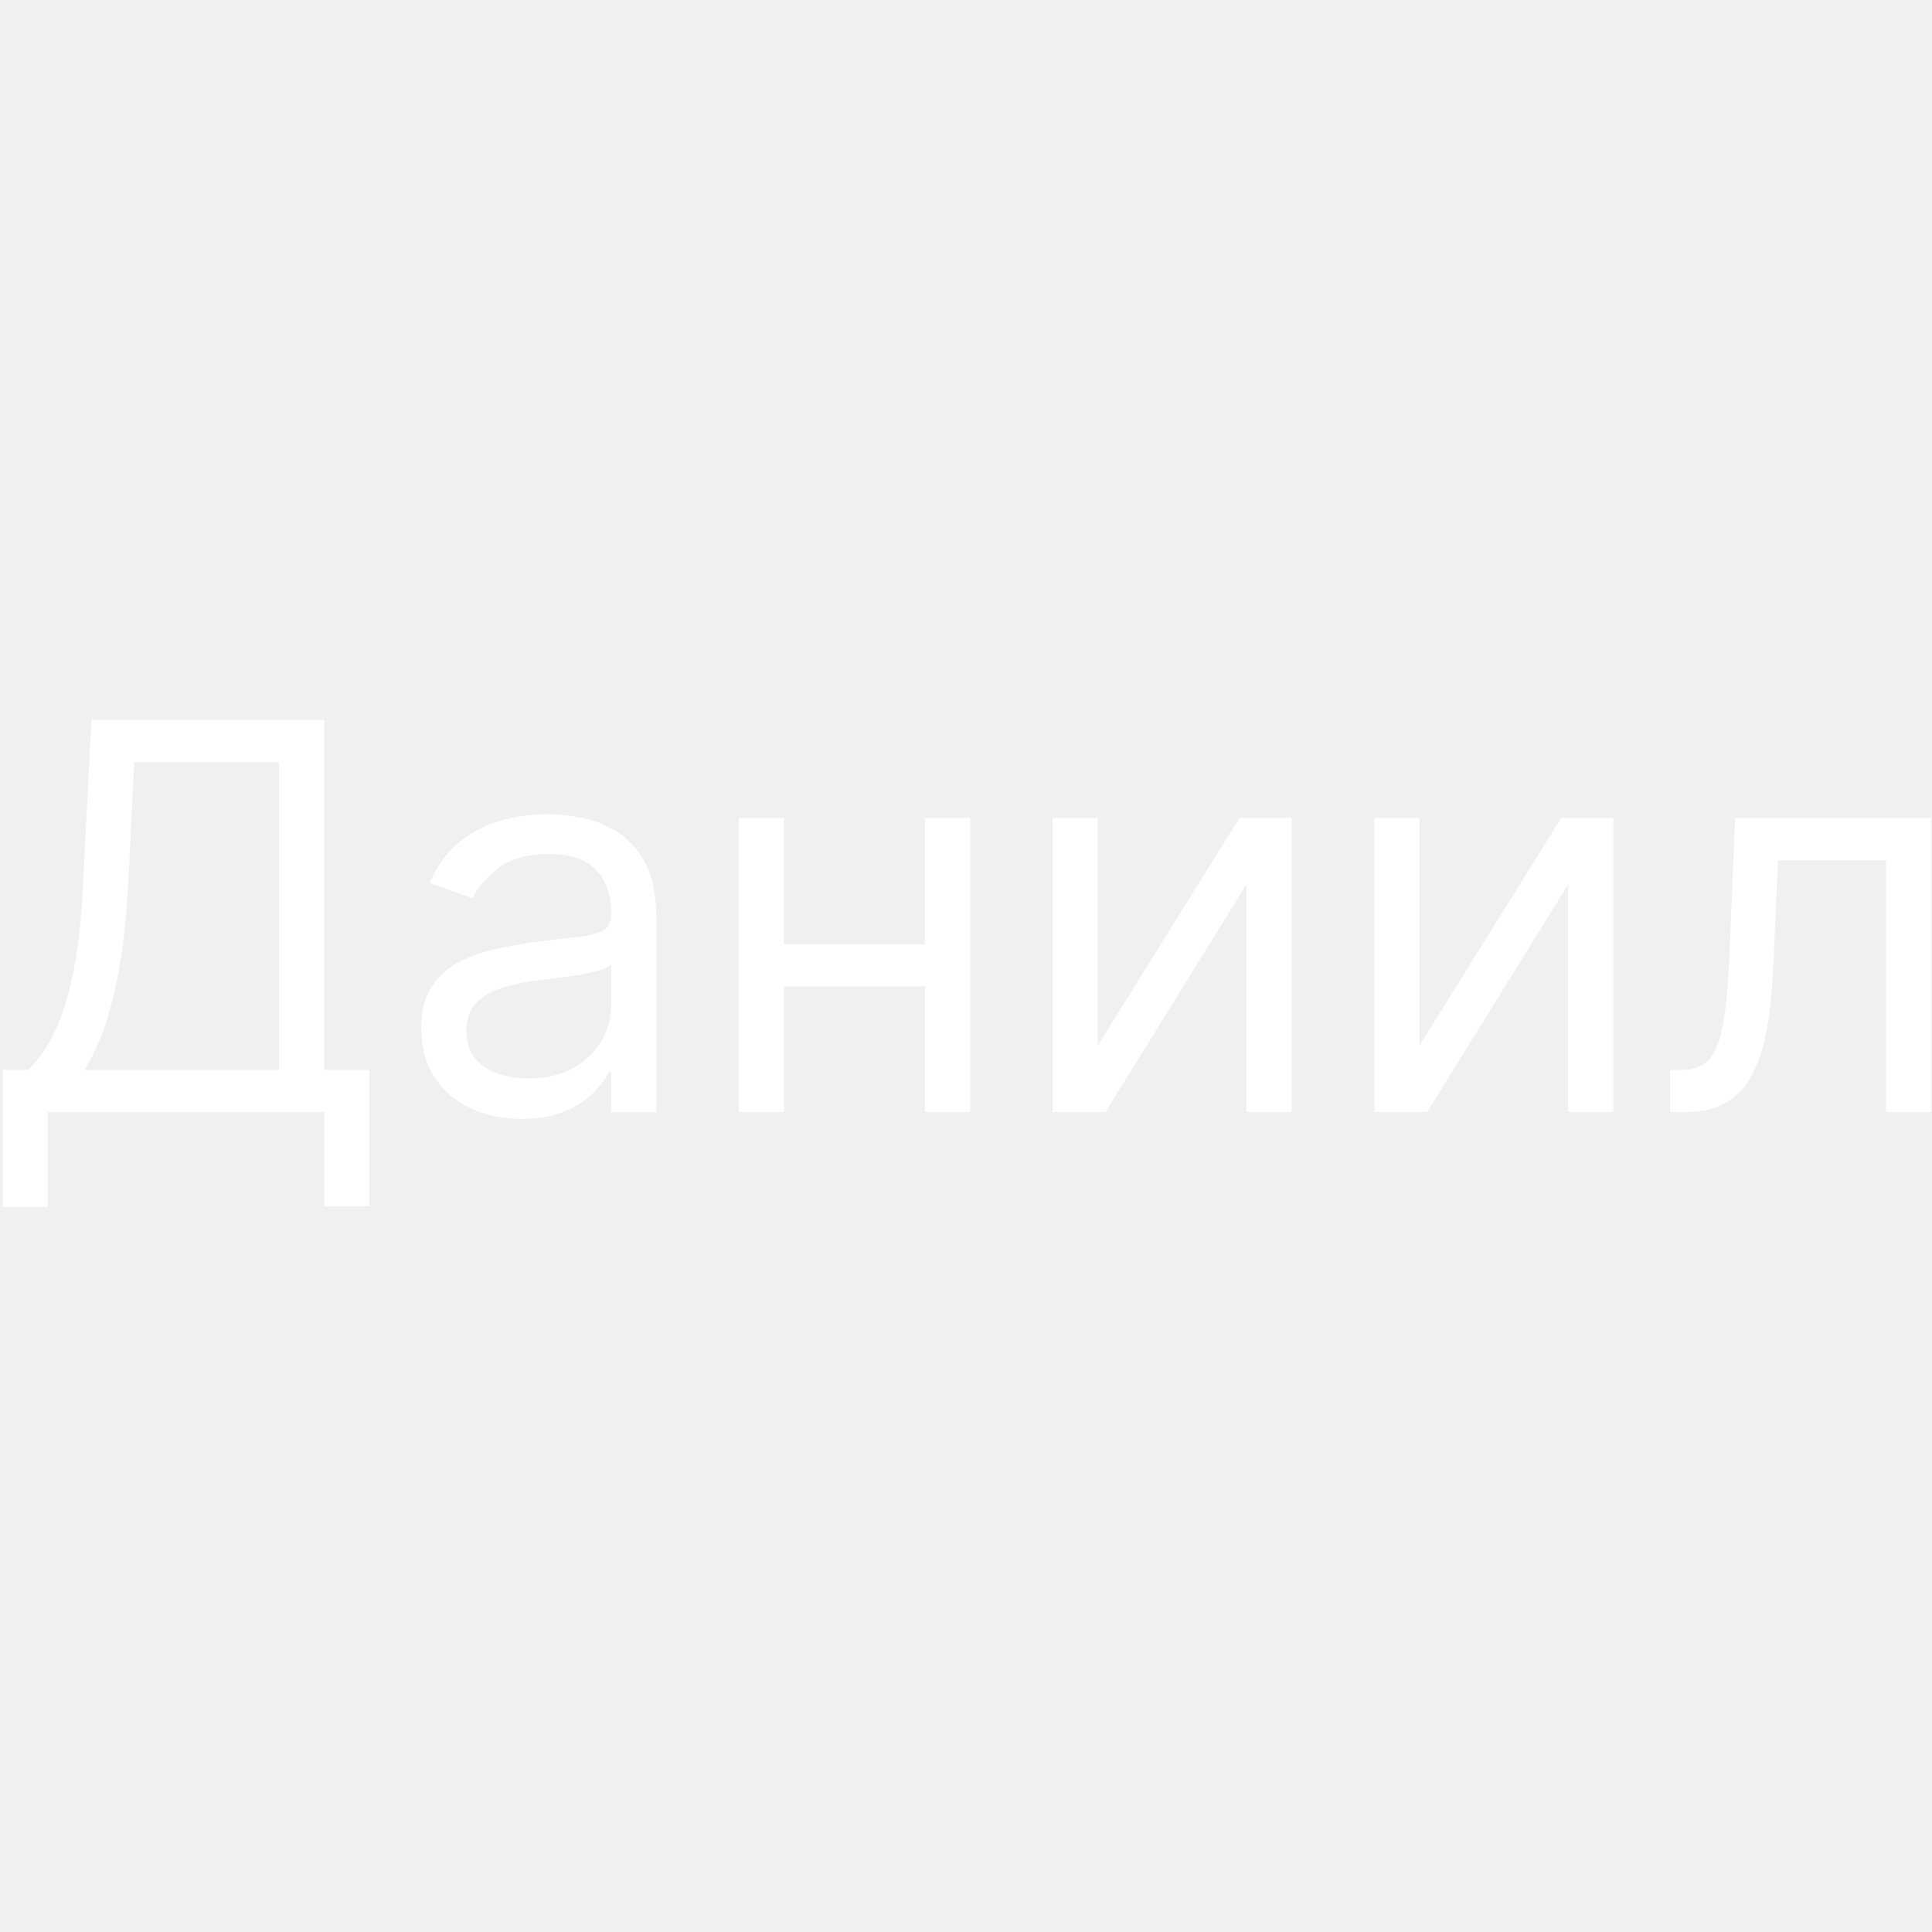
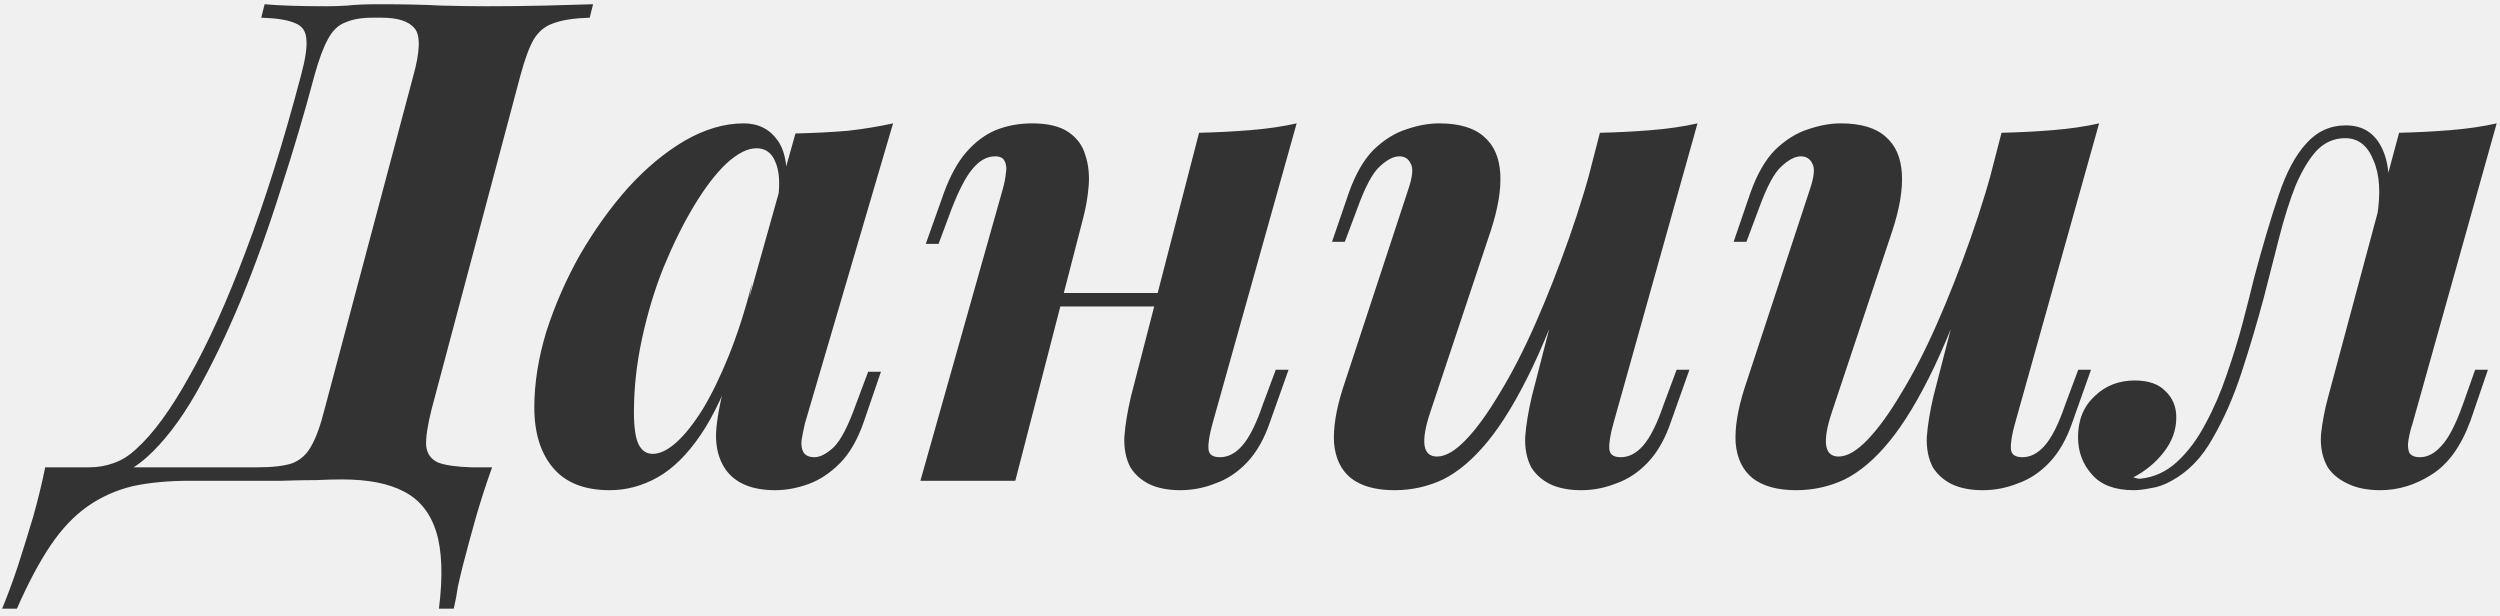
- <svg xmlns="http://www.w3.org/2000/svg" width="50" height="50" viewBox="0 0 172 44" fill="none">
-   <path d="M0.227 43.455V31.25H2.477C3.25 30.546 3.977 29.551 4.659 28.267C5.352 26.972 5.938 25.244 6.415 23.085C6.903 20.915 7.227 18.159 7.386 14.818L8.136 0.091H28.864V31.25H32.886V43.386H28.864V35H4.25V43.455H0.227ZM7.523 31.25H24.841V3.841H11.954L11.409 14.818C11.273 17.364 11.034 19.671 10.693 21.739C10.352 23.796 9.915 25.619 9.381 27.21C8.847 28.79 8.227 30.136 7.523 31.25ZM46.433 35.614C44.774 35.614 43.269 35.301 41.916 34.676C40.564 34.04 39.49 33.125 38.695 31.932C37.899 30.727 37.501 29.273 37.501 27.568C37.501 26.068 37.797 24.852 38.388 23.921C38.979 22.977 39.769 22.239 40.757 21.704C41.746 21.171 42.837 20.773 44.03 20.511C45.234 20.239 46.445 20.023 47.66 19.864C49.251 19.659 50.541 19.506 51.53 19.403C52.53 19.29 53.257 19.102 53.712 18.841C54.178 18.579 54.41 18.125 54.41 17.477V17.341C54.41 15.659 53.95 14.352 53.03 13.421C52.121 12.489 50.74 12.023 48.888 12.023C46.967 12.023 45.462 12.443 44.371 13.284C43.28 14.125 42.513 15.023 42.07 15.977L38.251 14.614C38.933 13.023 39.842 11.784 40.979 10.898C42.126 10 43.376 9.375 44.729 9.023C46.092 8.659 47.433 8.477 48.751 8.477C49.592 8.477 50.558 8.58 51.649 8.784C52.751 8.977 53.814 9.381 54.837 9.994C55.871 10.608 56.729 11.534 57.41 12.773C58.092 14.011 58.433 15.671 58.433 17.75V35H54.41V31.454H54.206C53.933 32.023 53.479 32.631 52.842 33.278C52.206 33.926 51.359 34.477 50.303 34.932C49.246 35.386 47.956 35.614 46.433 35.614ZM47.047 32C48.638 32 49.979 31.688 51.07 31.062C52.172 30.438 53.001 29.631 53.558 28.642C54.126 27.653 54.41 26.614 54.41 25.523V21.841C54.24 22.046 53.865 22.233 53.285 22.403C52.717 22.562 52.058 22.704 51.308 22.829C50.57 22.943 49.848 23.046 49.144 23.136C48.45 23.216 47.888 23.284 47.456 23.341C46.41 23.477 45.433 23.699 44.524 24.006C43.626 24.301 42.899 24.75 42.342 25.352C41.797 25.943 41.524 26.75 41.524 27.773C41.524 29.171 42.041 30.227 43.075 30.943C44.121 31.648 45.445 32 47.047 32ZM83.298 20.068V23.818H68.844V20.068H83.298ZM69.798 8.818V35H65.776V8.818H69.798ZM86.367 8.818V35H82.344V8.818H86.367ZM97.736 29.068L110.349 8.818H114.986V35H110.963V14.75L98.418 35H93.713V8.818H97.736V29.068ZM126.376 29.068L138.99 8.818H143.626V35H139.604V14.75L127.058 35H122.354V8.818H126.376V29.068ZM148.676 35V31.25H149.631C150.415 31.25 151.068 31.097 151.591 30.79C152.114 30.472 152.534 29.921 152.852 29.136C153.182 28.341 153.432 27.239 153.602 25.829C153.784 24.409 153.915 22.602 153.994 20.409L154.472 8.818H171.926V35H167.903V12.568H158.29L157.881 21.909C157.79 24.057 157.597 25.949 157.301 27.585C157.017 29.21 156.58 30.574 155.989 31.676C155.409 32.778 154.636 33.608 153.67 34.165C152.705 34.722 151.494 35 150.04 35H148.676Z" fill="white" />
+ <svg xmlns="http://www.w3.org/2000/svg" width="260" height="64" viewBox="0 0 260 64" fill="none">
+   <path d="M35.57 49.86C34.777 49.86 33.89 49.883 32.91 49.93C31.93 49.93 30.717 49.953 29.27 50C27.87 50 26.097 50 23.95 50H19.75C17.51 50 15.527 50.187 13.8 50.56C12.073 50.98 10.51 51.68 9.11 52.66C7.71 53.64 6.427 54.993 5.26 56.72C4.093 58.447 2.927 60.64 1.76 63.3H0.22C0.453 62.74 0.71 62.087 0.99 61.34C1.27 60.593 1.55 59.8 1.83 58.96C2.343 57.373 2.88 55.647 3.44 53.78C3.953 51.96 4.373 50.233 4.7 48.6H26.82C28.36 48.6 29.55 48.46 30.39 48.18C31.23 47.853 31.883 47.27 32.35 46.43C32.863 45.543 33.33 44.26 33.75 42.58L42.99 7.86C43.69 5.34 43.737 3.707 43.13 2.96C42.523 2.213 41.38 1.84 39.7 1.84H38.72C37.6 1.84 36.667 2.003 35.92 2.33C35.173 2.61 34.567 3.193 34.1 4.08C33.633 4.92 33.167 6.18 32.7 7.86C31.673 11.733 30.507 15.677 29.2 19.69C27.94 23.703 26.563 27.53 25.07 31.17C23.577 34.763 22.013 38.007 20.38 40.9C18.747 43.747 17.043 45.963 15.27 47.55C14.337 48.39 13.333 49.02 12.26 49.44C11.233 49.813 10.113 50 8.9 50L9.32 48.6C10.16 48.6 10.977 48.46 11.77 48.18C12.61 47.9 13.403 47.41 14.15 46.71C15.923 45.123 17.767 42.603 19.68 39.15C21.64 35.697 23.6 31.357 25.56 26.13C27.567 20.857 29.48 14.767 31.3 7.86C31.767 6.133 31.953 4.873 31.86 4.08C31.813 3.24 31.417 2.68 30.67 2.4C29.923 2.073 28.757 1.887 27.17 1.84L27.52 0.44C29.013 0.58 31.183 0.65 34.03 0.65C34.683 0.65 35.383 0.627 36.13 0.58C36.877 0.487 37.973 0.44 39.42 0.44C42.033 0.44 44.18 0.487 45.86 0.58C47.587 0.627 49.173 0.65 50.62 0.65C52.767 0.65 54.797 0.627 56.71 0.58C58.67 0.533 60.327 0.487 61.68 0.44L61.33 1.84C59.743 1.887 58.507 2.073 57.62 2.4C56.733 2.68 56.033 3.24 55.52 4.08C55.053 4.873 54.587 6.133 54.12 7.86L44.88 42.58C44.46 44.26 44.273 45.52 44.32 46.36C44.413 47.2 44.833 47.783 45.58 48.11C46.327 48.39 47.47 48.553 49.01 48.6H51.18C50.573 50.28 50.013 52.007 49.5 53.78C48.987 55.6 48.52 57.327 48.1 58.96C47.913 59.707 47.75 60.407 47.61 61.06C47.517 61.76 47.377 62.507 47.19 63.3H45.65C46.07 59.94 45.977 57.28 45.37 55.32C44.763 53.36 43.643 51.96 42.01 51.12C40.423 50.28 38.277 49.86 35.57 49.86ZM67.889 47.2C68.635 47.2 69.452 46.803 70.339 46.01C71.225 45.217 72.135 44.073 73.069 42.58C74.002 41.04 74.912 39.173 75.799 36.98C76.685 34.787 77.502 32.243 78.249 29.35L76.709 36.98C75.542 40.433 74.259 43.187 72.859 45.24C71.459 47.293 69.965 48.763 68.379 49.65C66.792 50.537 65.135 50.98 63.409 50.98C60.795 50.98 58.835 50.21 57.529 48.67C56.222 47.13 55.569 45.03 55.569 42.37C55.569 39.85 55.989 37.213 56.829 34.46C57.715 31.707 58.882 29.047 60.329 26.48C61.822 23.913 63.479 21.603 65.299 19.55C67.165 17.497 69.125 15.863 71.179 14.65C73.279 13.437 75.332 12.83 77.339 12.83C78.879 12.83 80.069 13.437 80.909 14.65C81.749 15.863 82.005 17.753 81.679 20.32L80.909 20.74C81.142 19.06 81.049 17.753 80.629 16.82C80.255 15.887 79.602 15.42 78.669 15.42C77.735 15.42 76.685 15.957 75.519 17.03C74.399 18.103 73.279 19.573 72.159 21.44C71.039 23.307 69.989 25.43 69.009 27.81C68.075 30.143 67.329 32.617 66.769 35.23C66.209 37.797 65.929 40.34 65.929 42.86C65.929 44.447 66.092 45.567 66.419 46.22C66.745 46.873 67.235 47.2 67.889 47.2ZM82.729 13.88C84.735 13.833 86.555 13.74 88.189 13.6C89.822 13.413 91.385 13.157 92.879 12.83L83.709 44.05C83.569 44.657 83.452 45.24 83.359 45.8C83.312 46.313 83.382 46.733 83.569 47.06C83.802 47.387 84.175 47.55 84.689 47.55C85.295 47.55 85.972 47.2 86.719 46.5C87.465 45.753 88.235 44.26 89.029 42.02L90.289 38.66H91.619L89.869 43.77C89.215 45.683 88.375 47.153 87.349 48.18C86.322 49.207 85.225 49.93 84.059 50.35C82.892 50.77 81.749 50.98 80.629 50.98C78.202 50.98 76.475 50.257 75.449 48.81C74.749 47.783 74.422 46.523 74.469 45.03C74.562 43.49 74.889 41.74 75.449 39.78L82.729 13.88ZM105.242 30.47H124.142V31.87H105.242V30.47ZM105.592 50H95.722L104.262 19.76C104.449 19.107 104.565 18.523 104.612 18.01C104.705 17.497 104.659 17.077 104.472 16.75C104.332 16.423 104.005 16.26 103.492 16.26C102.652 16.26 101.882 16.68 101.182 17.52C100.482 18.313 99.735 19.737 98.942 21.79L97.612 25.36H96.282L98.172 20.04C98.825 18.267 99.595 16.867 100.482 15.84C101.415 14.767 102.442 13.997 103.562 13.53C104.729 13.063 105.989 12.83 107.342 12.83C108.975 12.83 110.235 13.133 111.122 13.74C112.009 14.347 112.592 15.14 112.872 16.12C113.199 17.1 113.315 18.173 113.222 19.34C113.129 20.46 112.942 21.557 112.662 22.63L105.592 50ZM126.102 44.05C125.775 45.217 125.635 46.103 125.682 46.71C125.729 47.27 126.125 47.55 126.872 47.55C127.712 47.55 128.482 47.153 129.182 46.36C129.929 45.52 130.652 44.073 131.352 42.02L132.682 38.45H134.012L132.122 43.77C131.515 45.59 130.699 47.037 129.672 48.11C128.692 49.137 127.595 49.86 126.382 50.28C125.215 50.747 124.002 50.98 122.742 50.98C121.482 50.98 120.409 50.77 119.522 50.35C118.682 49.93 118.029 49.347 117.562 48.6C117.095 47.713 116.885 46.663 116.932 45.45C117.025 44.19 117.259 42.767 117.632 41.18L124.702 13.81C126.615 13.763 128.412 13.67 130.092 13.53C131.819 13.39 133.405 13.157 134.852 12.83L126.102 44.05ZM164.36 25.43C162.633 30.563 160.976 34.81 159.39 38.17C157.803 41.483 156.24 44.073 154.7 45.94C153.206 47.76 151.666 49.067 150.08 49.86C148.493 50.607 146.813 50.98 145.04 50.98C143.08 50.98 141.563 50.56 140.49 49.72C139.463 48.88 138.88 47.667 138.74 46.08C138.646 44.493 138.95 42.603 139.65 40.41L146.44 19.76C146.906 18.407 147 17.497 146.72 17.03C146.486 16.517 146.09 16.26 145.53 16.26C144.923 16.26 144.246 16.61 143.5 17.31C142.753 17.963 141.96 19.457 141.12 21.79L139.86 25.15H138.53L140.28 20.04C140.98 18.08 141.843 16.587 142.87 15.56C143.943 14.533 145.063 13.833 146.23 13.46C147.443 13.04 148.586 12.83 149.66 12.83C151.76 12.83 153.323 13.297 154.35 14.23C155.376 15.117 155.936 16.4 156.03 18.08C156.123 19.713 155.796 21.673 155.05 23.96L148.75 42.86C147.723 45.94 147.956 47.48 149.45 47.48C150.336 47.48 151.34 46.897 152.46 45.73C153.58 44.563 154.746 42.953 155.96 40.9C157.22 38.847 158.456 36.443 159.67 33.69C160.883 30.937 162.05 27.973 163.17 24.8C164.29 21.627 165.27 18.383 166.11 15.07L164.36 25.43ZM167.79 44.05C167.463 45.217 167.323 46.103 167.37 46.71C167.416 47.27 167.813 47.55 168.56 47.55C169.4 47.55 170.17 47.153 170.87 46.36C171.616 45.52 172.34 44.073 173.04 42.02L174.37 38.45H175.7L173.81 43.77C173.203 45.59 172.386 47.037 171.36 48.11C170.38 49.137 169.283 49.86 168.07 50.28C166.903 50.747 165.69 50.98 164.43 50.98C163.17 50.98 162.096 50.77 161.21 50.35C160.37 49.93 159.716 49.347 159.25 48.6C158.783 47.713 158.573 46.663 158.62 45.45C158.713 44.19 158.946 42.767 159.32 41.18L166.39 13.81C168.303 13.763 170.1 13.67 171.78 13.53C173.506 13.39 175.093 13.157 176.54 12.83L167.79 44.05ZM206.127 25.43C204.401 30.563 202.744 34.81 201.157 38.17C199.571 41.483 198.007 44.073 196.467 45.94C194.974 47.76 193.434 49.067 191.847 49.86C190.261 50.607 188.581 50.98 186.807 50.98C184.847 50.98 183.331 50.56 182.257 49.72C181.231 48.88 180.647 47.667 180.507 46.08C180.414 44.493 180.717 42.603 181.417 40.41L188.207 19.76C188.674 18.407 188.767 17.497 188.487 17.03C188.254 16.517 187.857 16.26 187.297 16.26C186.691 16.26 186.014 16.61 185.267 17.31C184.521 17.963 183.727 19.457 182.887 21.79L181.627 25.15H180.297L182.047 20.04C182.747 18.08 183.611 16.587 184.637 15.56C185.711 14.533 186.831 13.833 187.997 13.46C189.211 13.04 190.354 12.83 191.427 12.83C193.527 12.83 195.091 13.297 196.117 14.23C197.144 15.117 197.704 16.4 197.797 18.08C197.891 19.713 197.564 21.673 196.817 23.96L190.517 42.86C189.491 45.94 189.724 47.48 191.217 47.48C192.104 47.48 193.107 46.897 194.227 45.73C195.347 44.563 196.514 42.953 197.727 40.9C198.987 38.847 200.224 36.443 201.437 33.69C202.651 30.937 203.817 27.973 204.937 24.8C206.057 21.627 207.037 18.383 207.877 15.07L206.127 25.43ZM209.557 44.05C209.231 45.217 209.091 46.103 209.137 46.71C209.184 47.27 209.581 47.55 210.327 47.55C211.167 47.55 211.937 47.153 212.637 46.36C213.384 45.52 214.107 44.073 214.807 42.02L216.137 38.45H217.467L215.577 43.77C214.971 45.59 214.154 47.037 213.127 48.11C212.147 49.137 211.051 49.86 209.837 50.28C208.671 50.747 207.457 50.98 206.197 50.98C204.937 50.98 203.864 50.77 202.977 50.35C202.137 49.93 201.484 49.347 201.017 48.6C200.551 47.713 200.341 46.663 200.387 45.45C200.481 44.19 200.714 42.767 201.087 41.18L208.157 13.81C210.071 13.763 211.867 13.67 213.547 13.53C215.274 13.39 216.861 13.157 218.307 12.83L209.557 44.05ZM250.905 44.05C250.718 44.61 250.578 45.17 250.485 45.73C250.391 46.243 250.415 46.687 250.555 47.06C250.741 47.387 251.115 47.55 251.675 47.55C252.468 47.55 253.215 47.153 253.915 46.36C254.661 45.567 255.408 44.12 256.155 42.02L257.415 38.45H258.745L256.925 43.77C255.945 46.43 254.591 48.297 252.865 49.37C251.185 50.443 249.411 50.98 247.545 50.98C246.191 50.98 245.048 50.747 244.115 50.28C243.228 49.86 242.551 49.3 242.085 48.6C241.525 47.62 241.291 46.477 241.385 45.17C241.525 43.863 241.781 42.533 242.155 41.18L249.505 13.81C251.418 13.763 253.215 13.67 254.895 13.53C256.621 13.39 258.208 13.157 259.655 12.83L250.905 44.05ZM222.555 49.79C224.001 49.65 225.285 49.067 226.405 48.04C227.525 47.013 228.505 45.707 229.345 44.12C230.231 42.487 230.978 40.76 231.585 38.94C232.238 37.073 232.798 35.253 233.265 33.48C233.731 31.707 234.128 30.143 234.455 28.79C235.341 25.477 236.181 22.653 236.975 20.32C237.768 17.94 238.725 16.143 239.845 14.93C240.965 13.67 242.341 13.04 243.975 13.04C245.795 13.04 247.078 13.903 247.825 15.63C248.571 17.357 248.618 19.55 247.965 22.21L247.195 22.63C247.615 20.157 247.498 18.173 246.845 16.68C246.238 15.14 245.258 14.37 243.905 14.37C242.738 14.37 241.735 14.813 240.895 15.7C240.101 16.587 239.378 17.8 238.725 19.34C238.118 20.88 237.558 22.653 237.045 24.66C236.531 26.667 235.995 28.767 235.435 30.96C234.735 33.573 233.965 36.163 233.125 38.73C232.285 41.297 231.281 43.583 230.115 45.59C228.995 47.597 227.571 49.067 225.845 50C225.098 50.42 224.375 50.677 223.675 50.77C222.975 50.91 222.391 50.98 221.925 50.98C219.965 50.98 218.518 50.443 217.585 49.37C216.605 48.297 216.115 46.99 216.115 45.45C216.115 43.677 216.698 42.253 217.865 41.18C218.985 40.107 220.361 39.57 221.995 39.57C223.441 39.57 224.515 39.943 225.215 40.69C225.961 41.39 226.335 42.3 226.335 43.42C226.335 44.727 225.891 45.94 225.005 47.06C224.165 48.133 223.115 48.997 221.855 49.65C221.901 49.65 221.995 49.673 222.135 49.72C222.275 49.767 222.415 49.79 222.555 49.79Z" fill="#333333" />
</svg>
